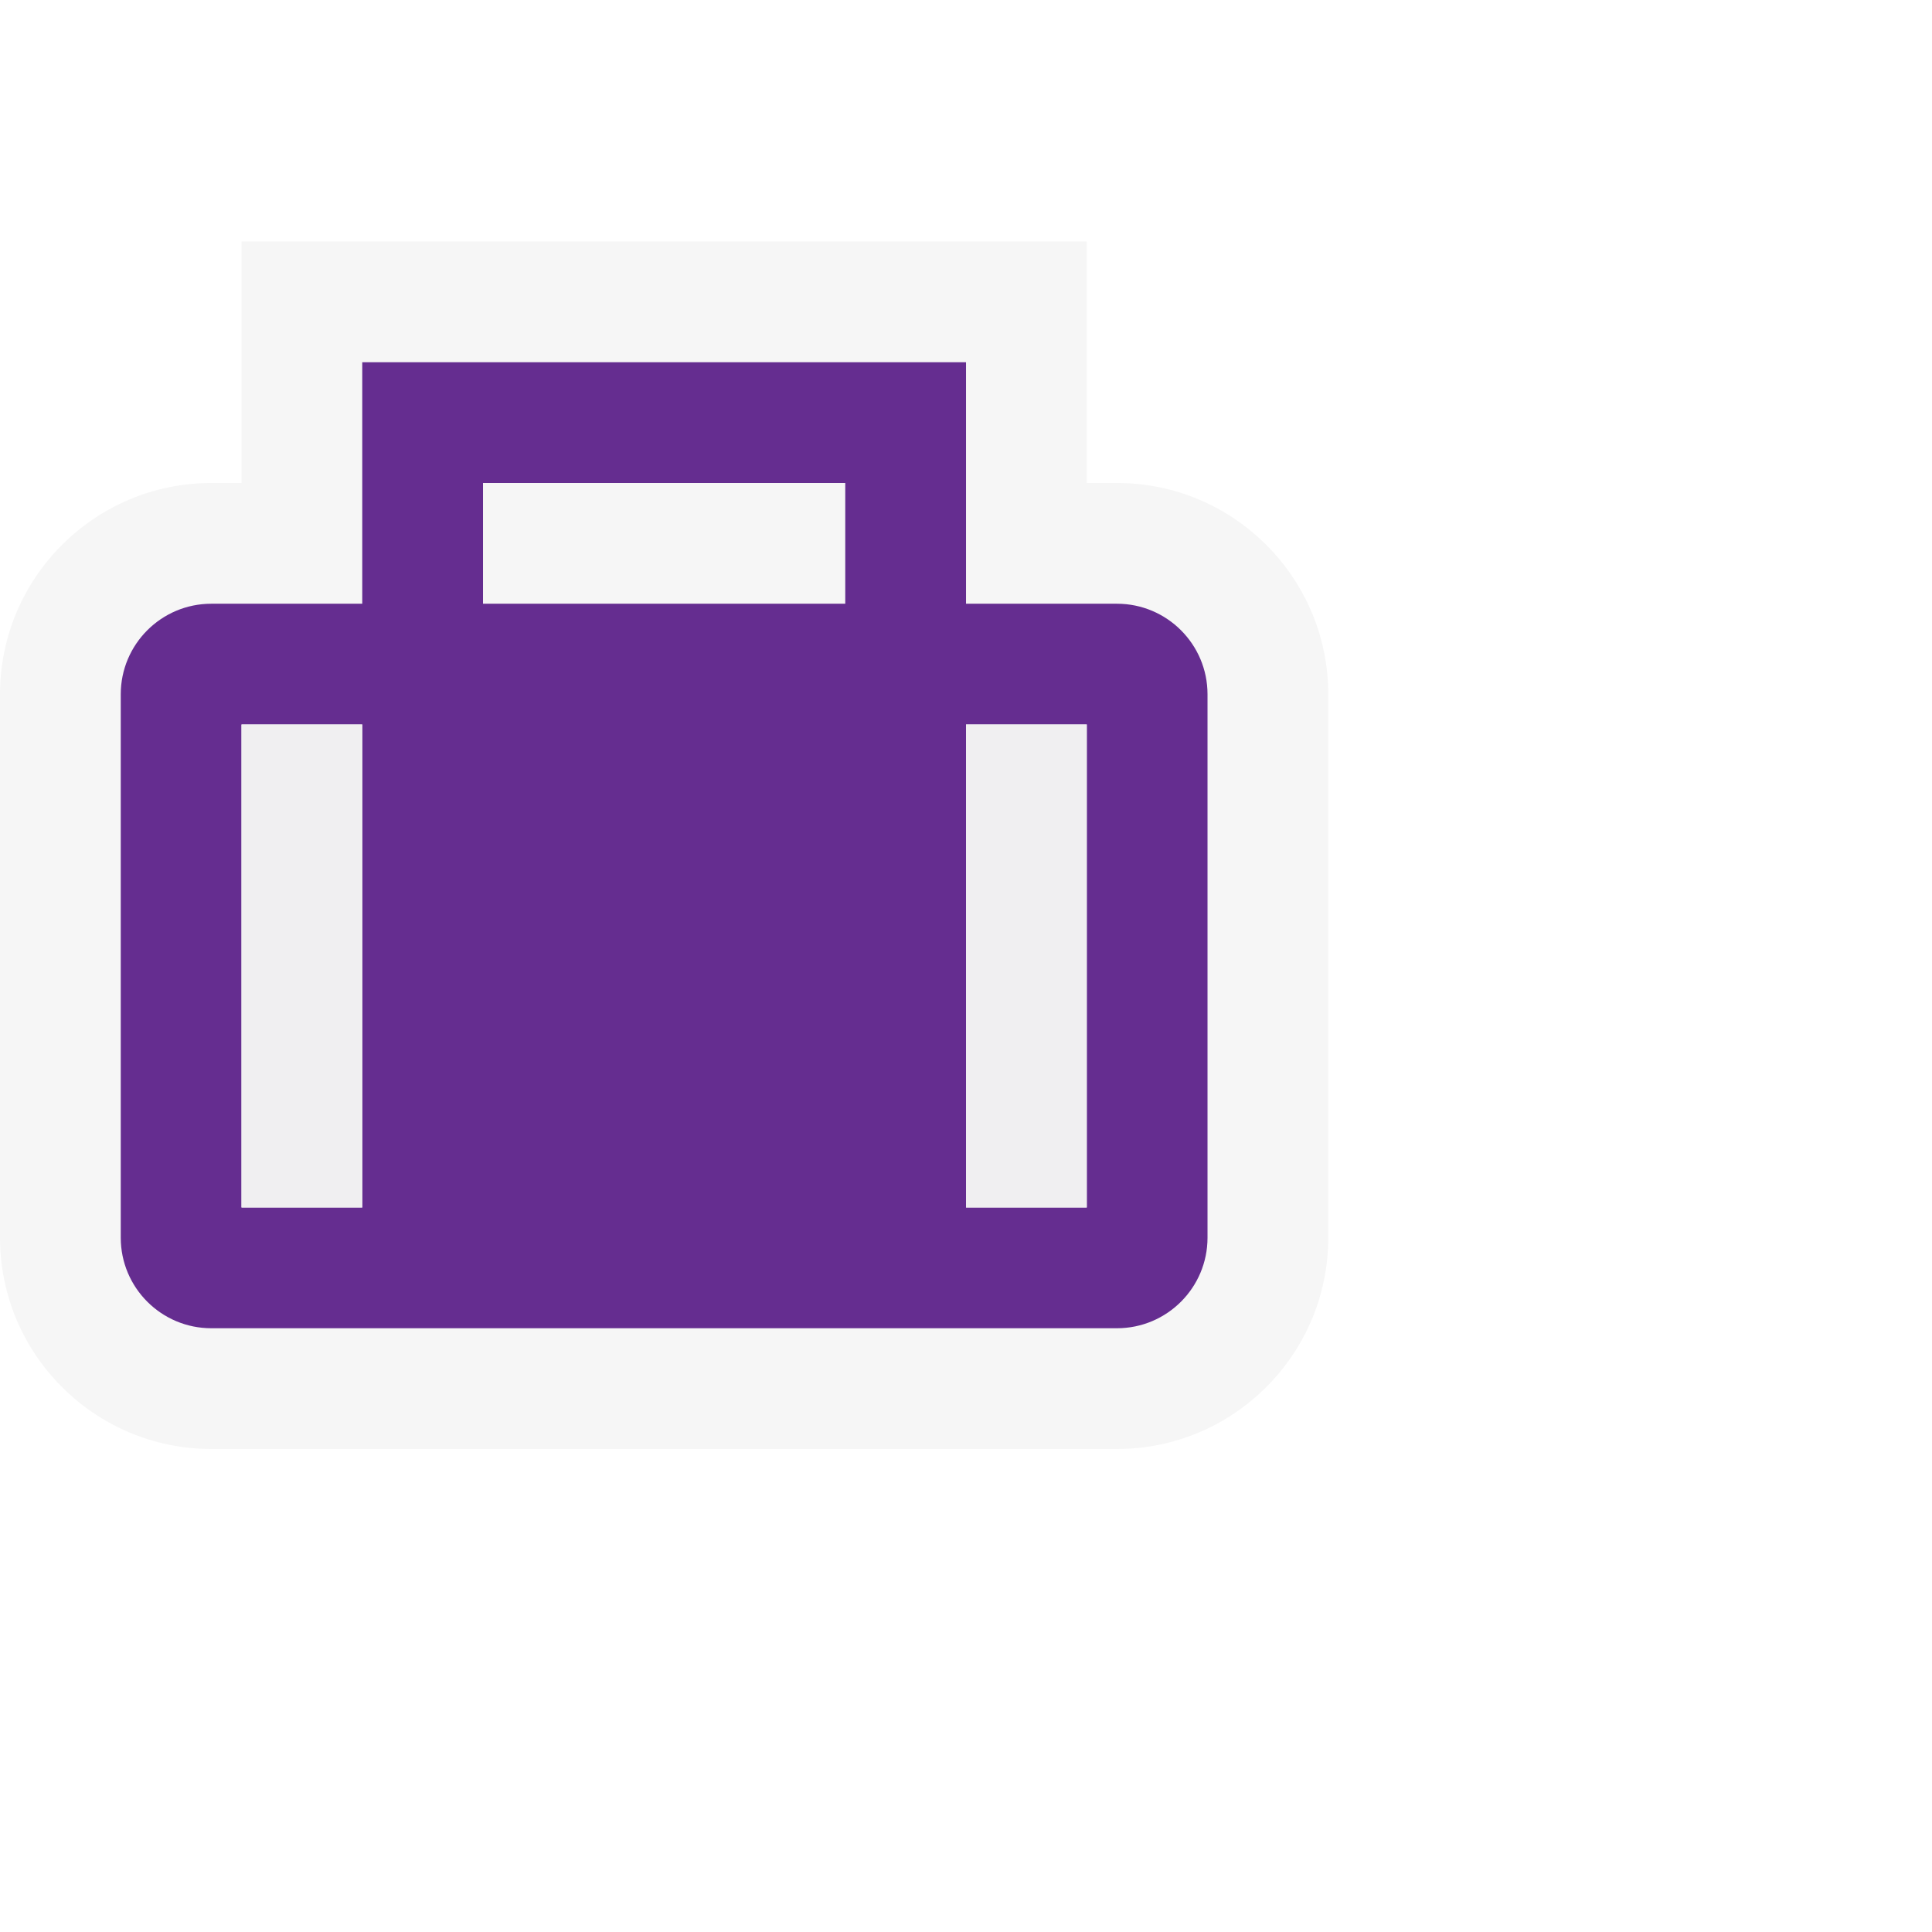
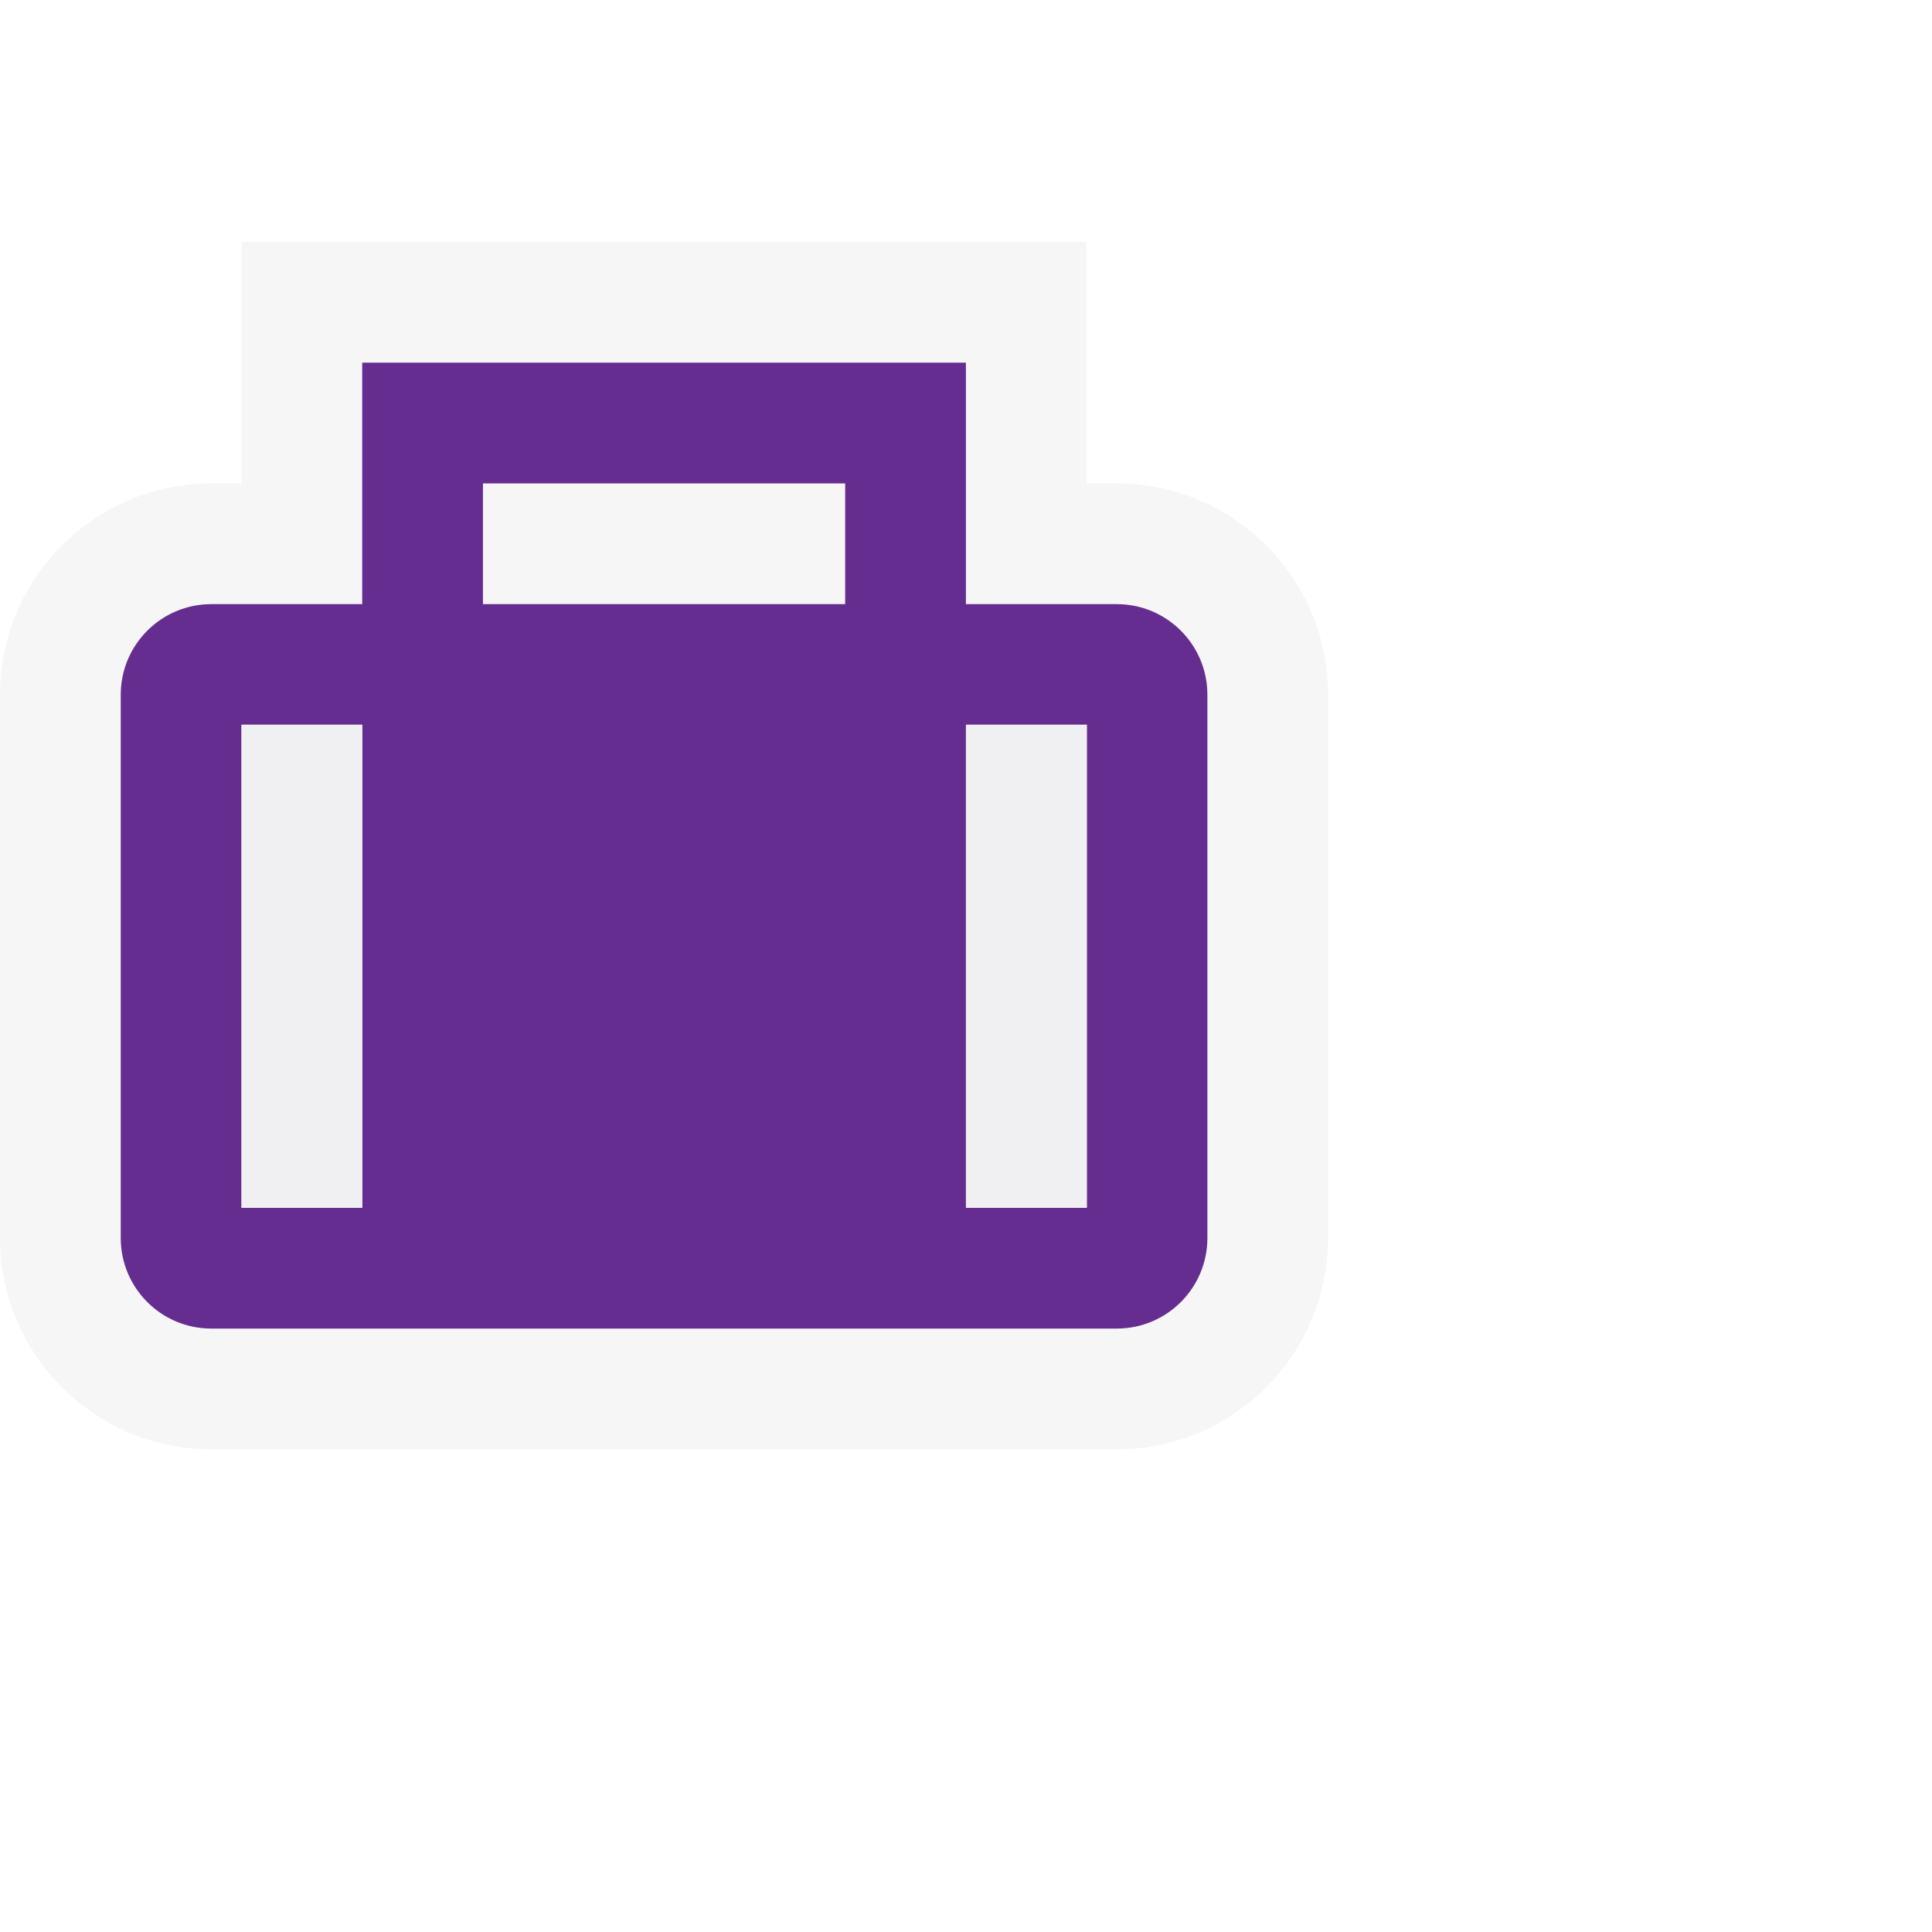
- <svg xmlns="http://www.w3.org/2000/svg" viewBox="0 0 21.333 21.333">
-   <defs>
-     <clipPath id="a">
-       <path d="M0 16h16V0H0z" />
-     </clipPath>
-     <clipPath id="b">
-       <path d="M0 16h16V0H0z" />
-     </clipPath>
-     <clipPath id="c">
-       <path d="M0 16h16V0H0z" />
-     </clipPath>
-   </defs>
-   <g clip-path="url(#c)" transform="matrix(1.33333 0 0 -1.33333 0 21.333)">
+ <svg xmlns="http://www.w3.org/2000/svg" viewBox="0 0 21.33 21.33">
+   <g transform="matrix(1.333 0 0 -1.333 0 21.333)">
    <path d="M9.25 12H9v2H2v-2h-.25C.785 12 0 11.215 0 10.25v-4.5C0 4.785.785 4 1.75 4h7.5c.965 0 1.75.785 1.75 1.75v4.5c0 .965-.785 1.75-1.75 1.75" fill="#f6f6f6" />
    <path d="M9 6H8v4h1zm-5 6h3v-1H4zM3 6H2v4h1zm6.25 5H8v2H3v-2H1.75c-.414 0-.75-.336-.75-.75v-4.5c0-.414.336-.75.75-.75h7.5c.414 0 .75.336.75.75v4.5c0 .414-.336.75-.75.75" fill="#652d90" />
  </g>
  <path d="M2.667 13.333H4V8H2.667zM10.667 13.333H12V8h-1.333z" fill="#f0eff1" />
</svg>
